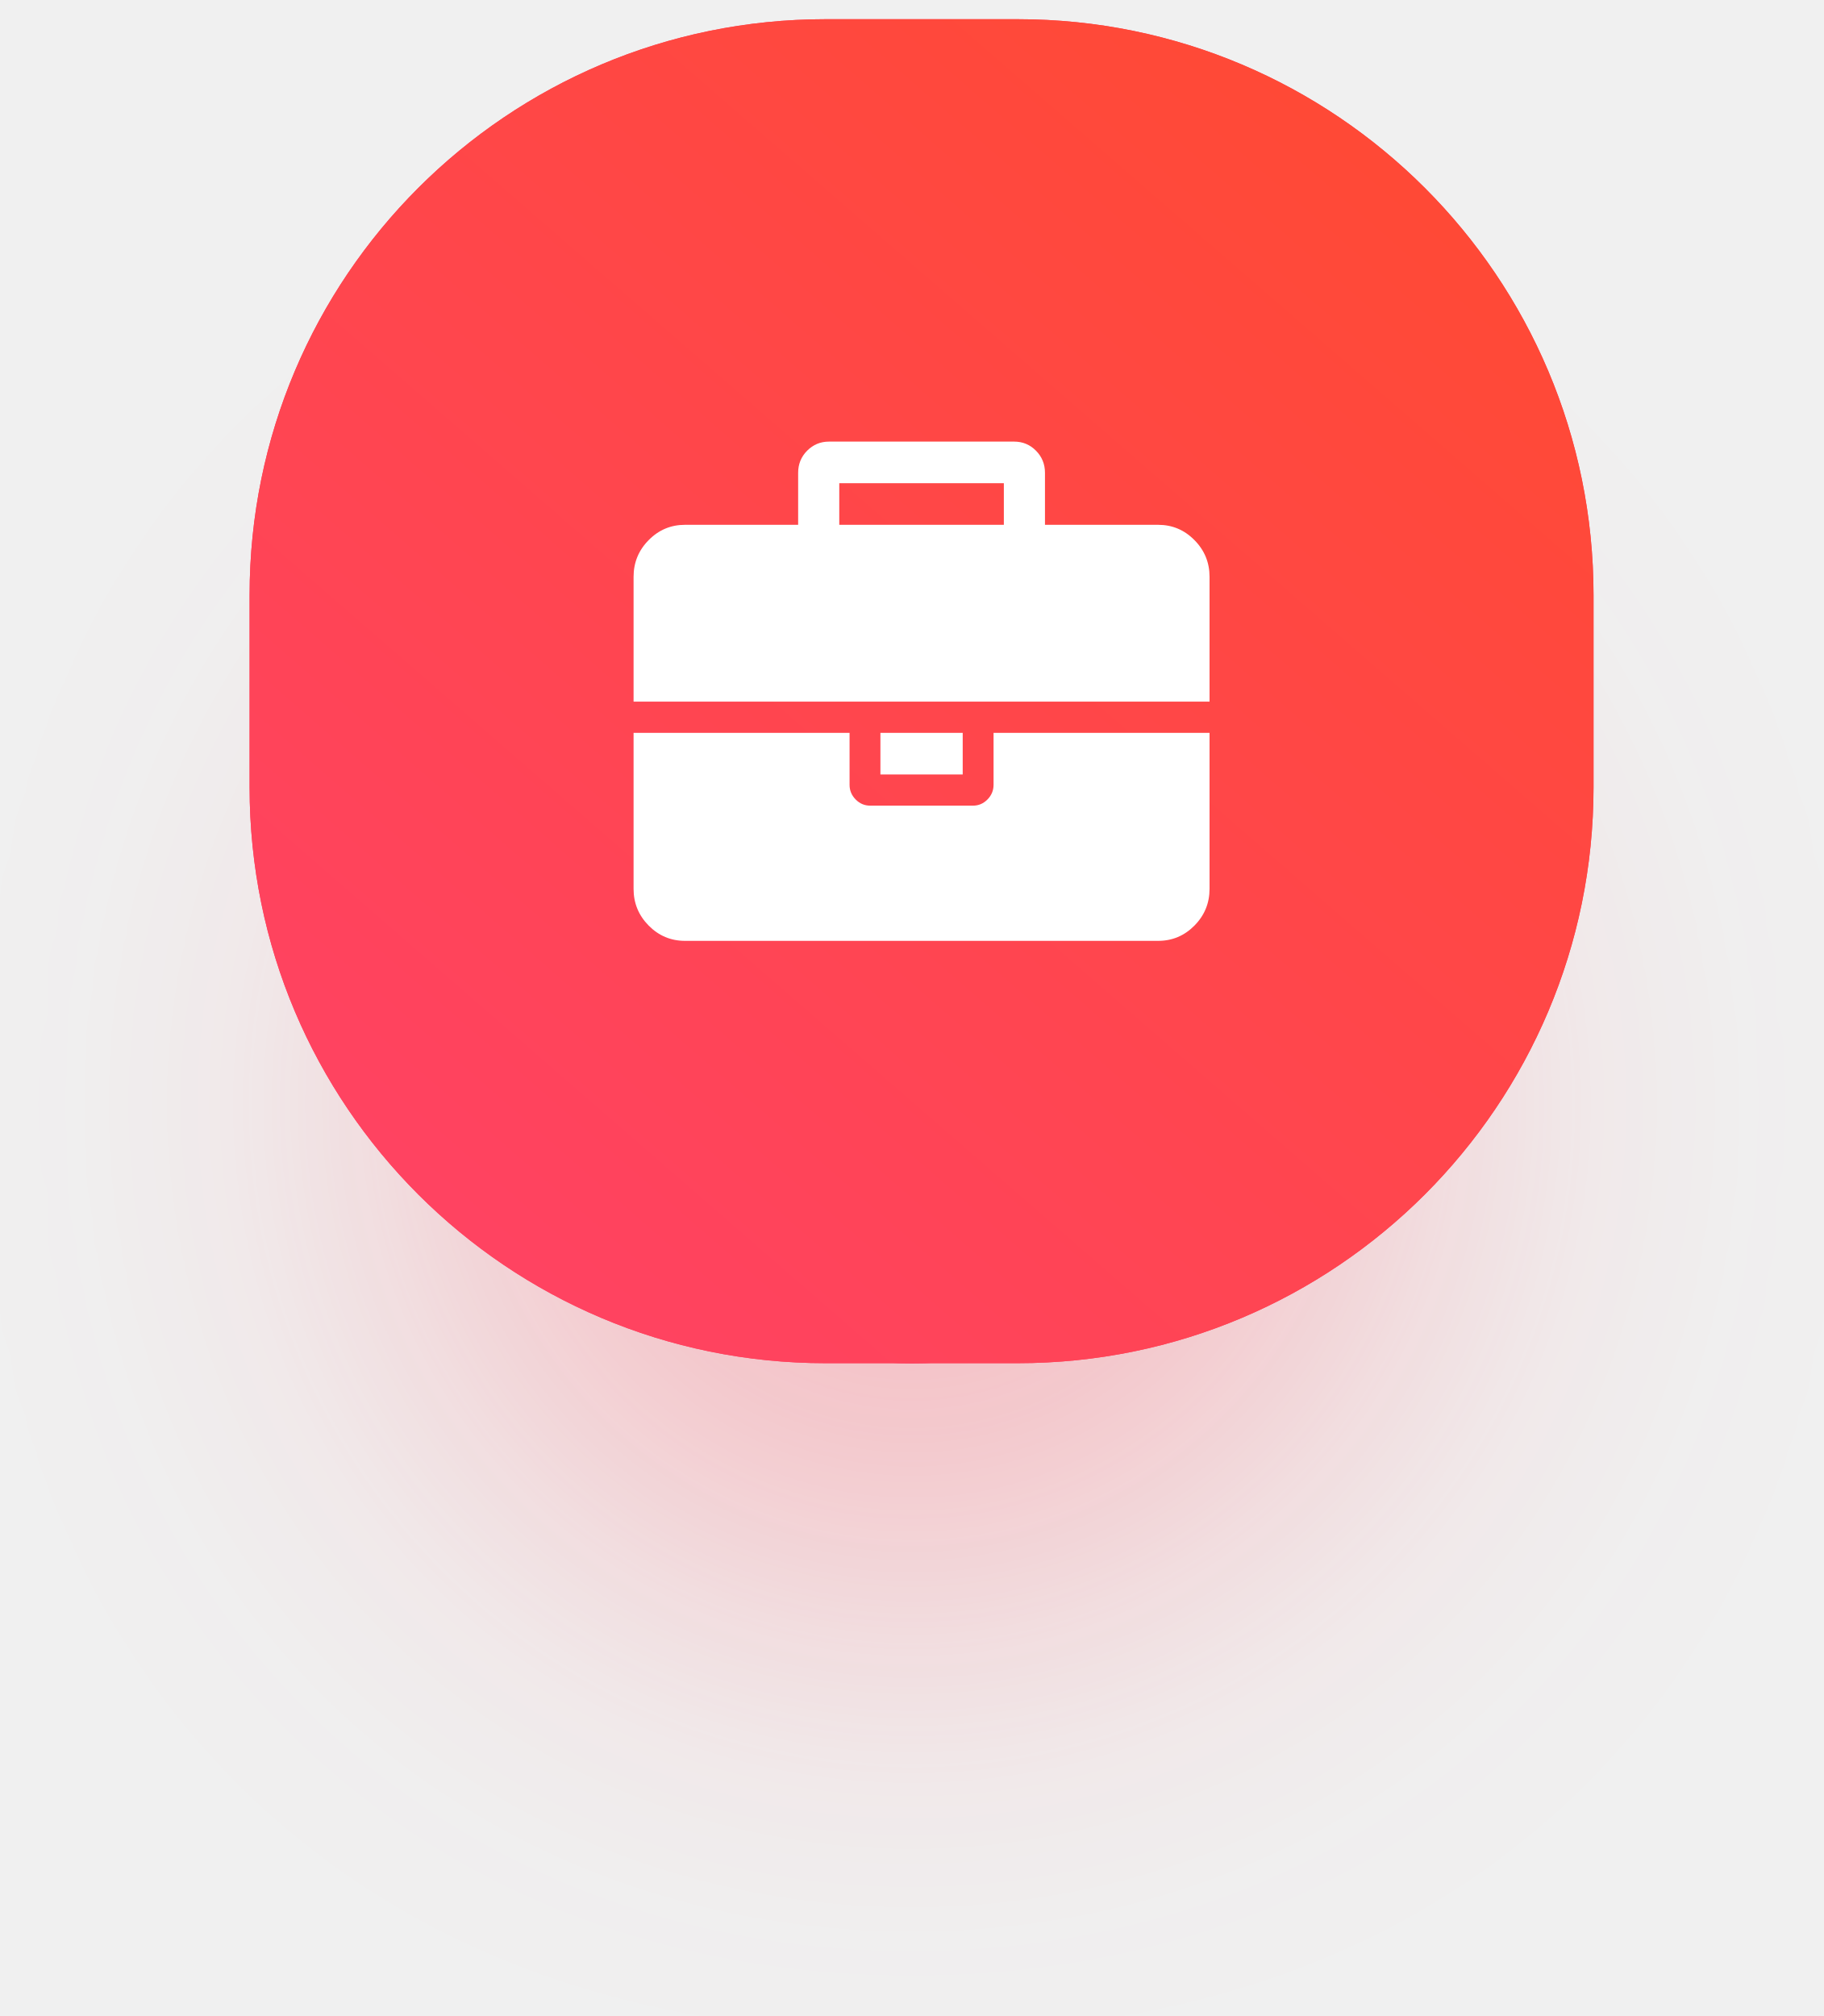
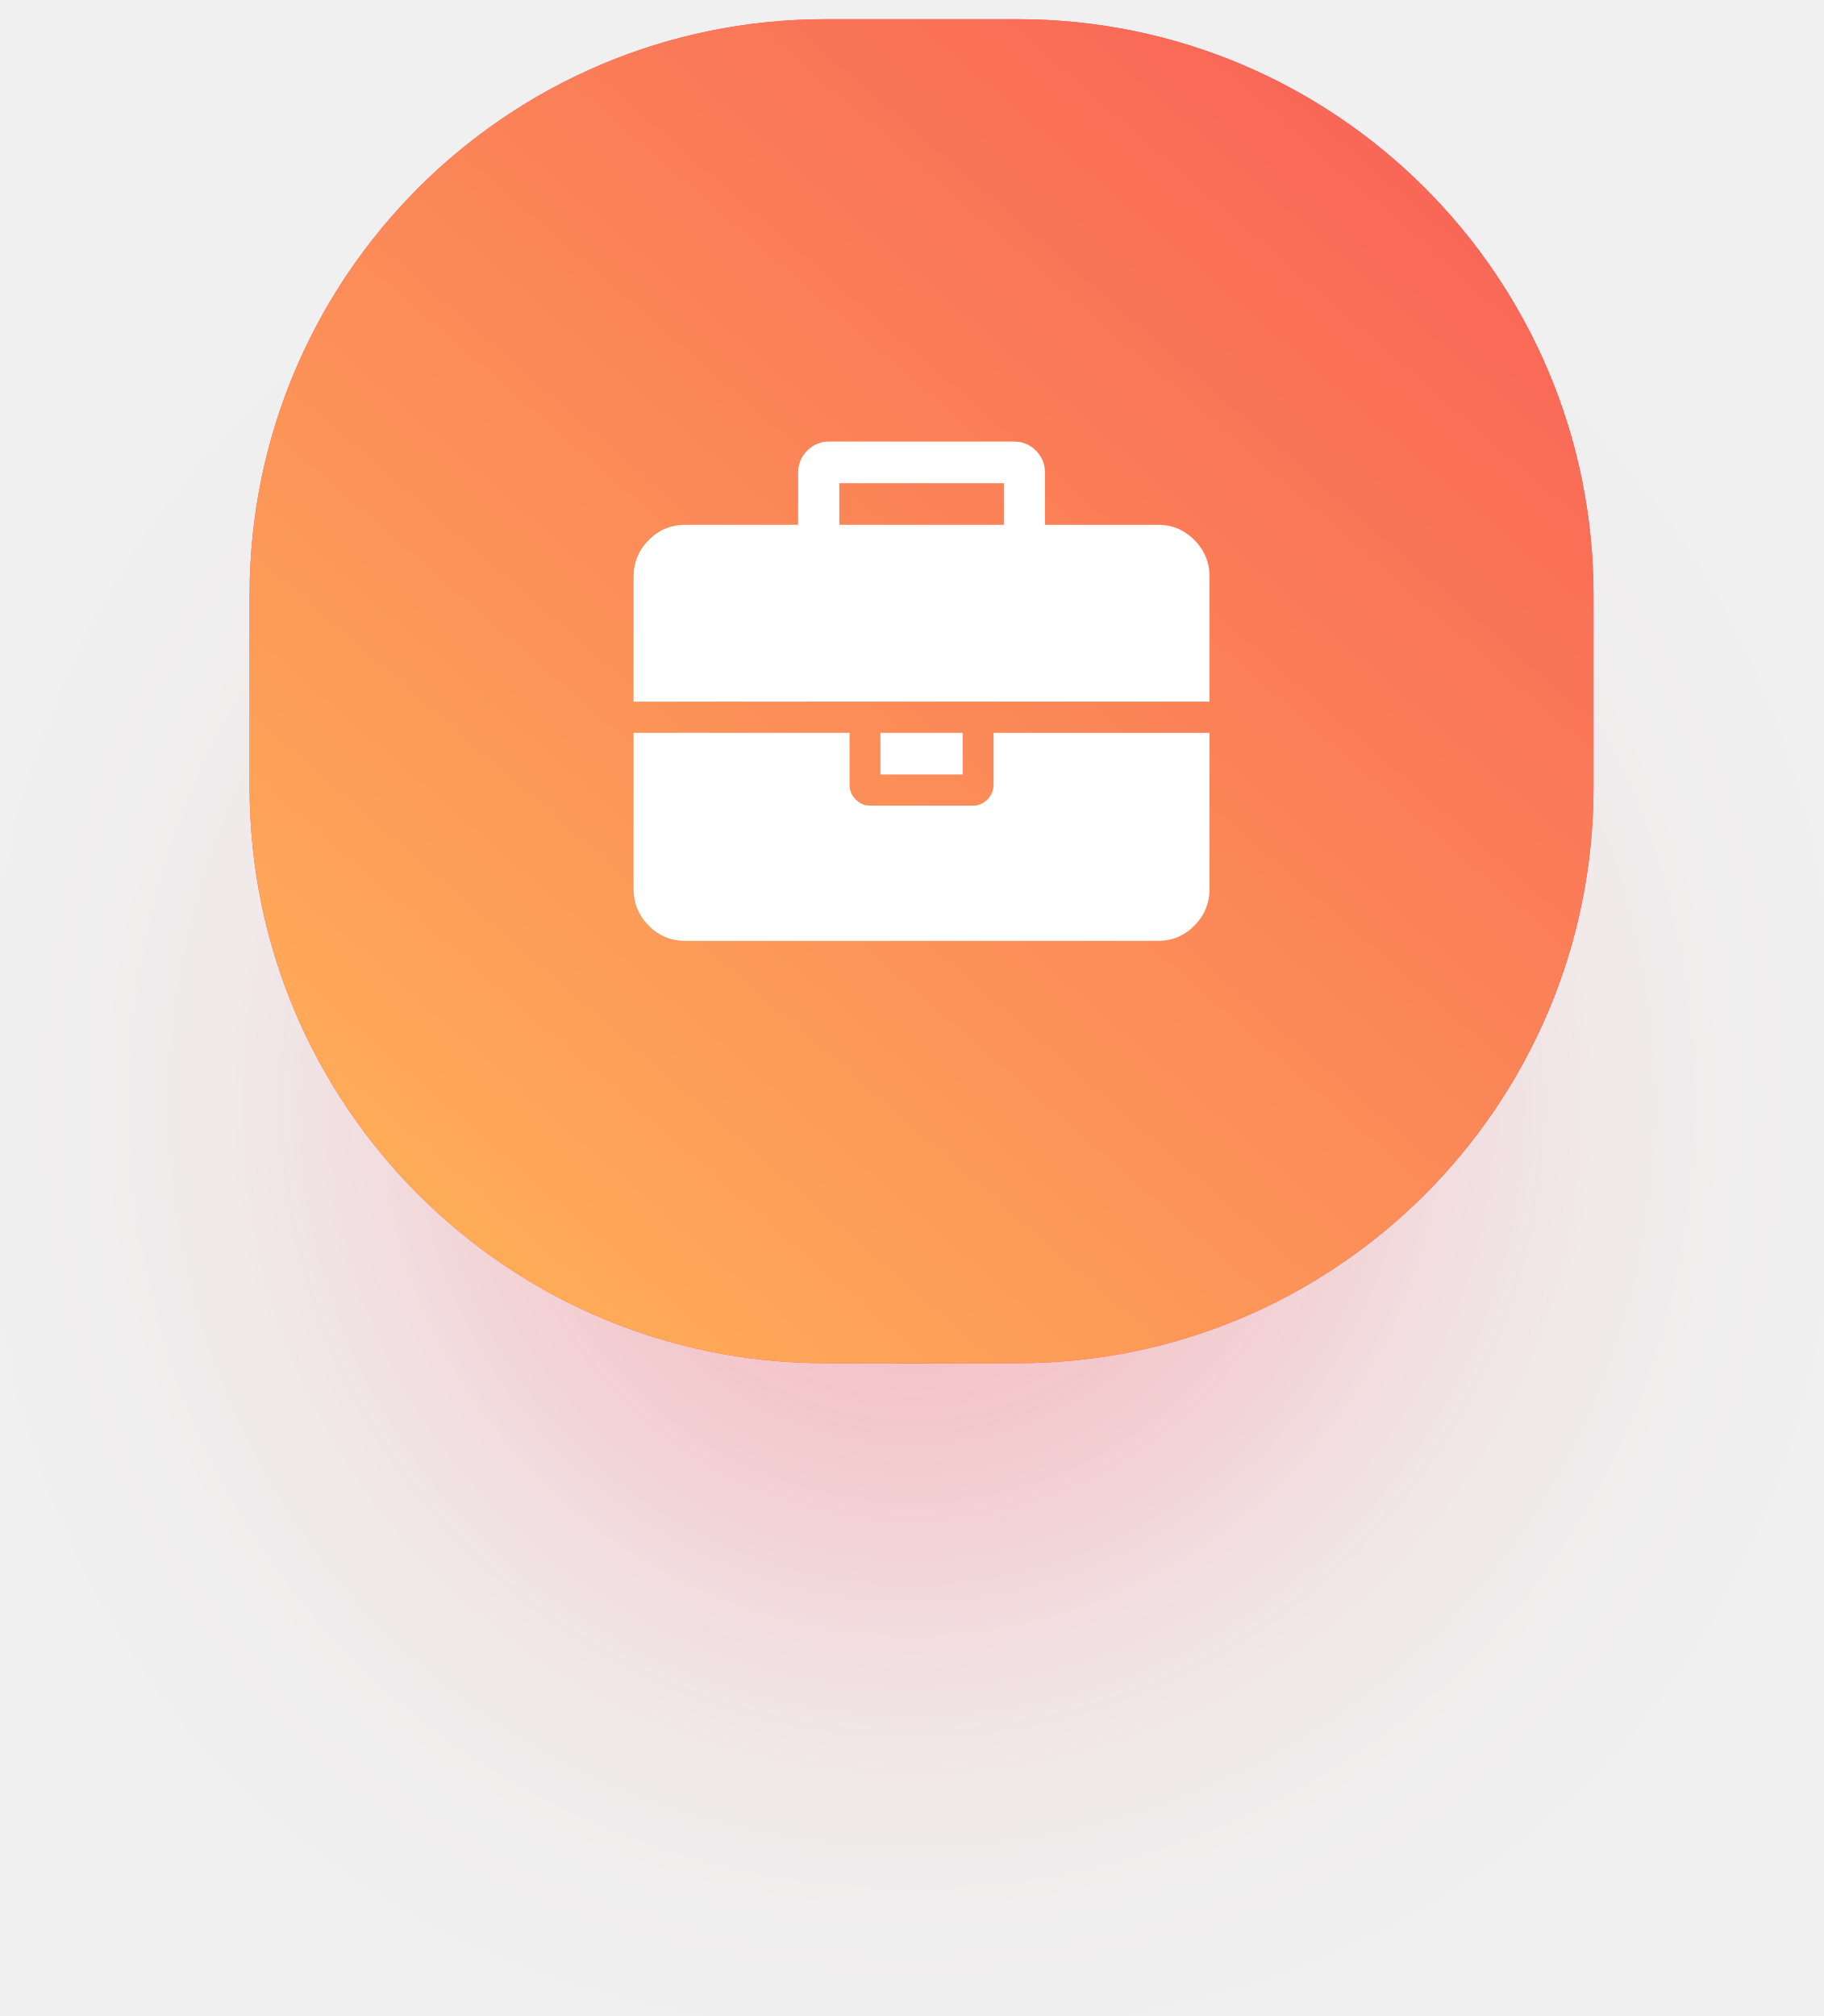
<svg xmlns="http://www.w3.org/2000/svg" width="95" height="105" viewBox="0 0 95 105" fill="none">
  <g filter="url(#filter0_d)">
    <path fill-rule="evenodd" clip-rule="evenodd" d="M47.5 18C62.136 18 74 29.864 74 44.5C74 59.135 62.136 71 47.5 71C32.864 71 21 59.135 21 44.5C21 29.864 32.864 18 47.5 18Z" fill="#FF4361" />
    <path fill-rule="evenodd" clip-rule="evenodd" d="M47.5 18C62.136 18 74 29.864 74 44.5C74 59.135 62.136 71 47.5 71C32.864 71 21 59.135 21 44.5C21 29.864 32.864 18 47.5 18Z" fill="url(#paint0_linear)" />
  </g>
  <path fill-rule="evenodd" clip-rule="evenodd" d="M43 1H53C69.569 1 83 14.431 83 31V41C83 57.568 69.569 71 53 71H43C26.431 71 13 57.568 13 41V31C13 14.431 26.431 1 43 1Z" fill="#FF4361" />
  <path fill-rule="evenodd" clip-rule="evenodd" d="M43 1H53C69.569 1 83 14.431 83 31V41C83 57.568 69.569 71 53 71H43C26.431 71 13 57.568 13 41V31C13 14.431 26.431 1 43 1Z" fill="url(#paint1_linear)" />
  <path fill-rule="evenodd" clip-rule="evenodd" d="M51.432 41.64C51.644 41.425 51.75 41.171 51.75 40.877V38.169H63V46.295C63 47.039 62.738 47.677 62.213 48.208C61.689 48.738 61.058 49.003 60.322 49.003H35.679C34.942 49.003 34.311 48.738 33.787 48.208C33.262 47.677 33 47.039 33 46.295V38.169H44.25V40.877C44.25 41.171 44.356 41.425 44.568 41.64C44.78 41.854 45.031 41.961 45.322 41.961H50.679C50.969 41.961 51.22 41.854 51.432 41.64ZM50.143 38.169H45.857V40.336H50.143V38.169ZM62.213 28.13C61.689 27.599 61.058 27.334 60.322 27.334H54.428V24.625C54.428 24.174 54.272 23.79 53.96 23.474C53.648 23.159 53.268 23 52.822 23H43.179C42.732 23 42.353 23.159 42.04 23.474C41.728 23.79 41.572 24.174 41.572 24.625V27.334H35.679C34.942 27.334 34.311 27.599 33.787 28.13C33.262 28.66 33 29.297 33 30.043V36.544H63V30.043C63 29.297 62.738 28.66 62.213 28.13ZM52.286 27.334H43.714V25.167H52.286V27.334Z" fill="white" />
  <defs>
    <filter id="filter0_d" x="-3.05176e-05" y="10" width="95" height="95" filterUnits="userSpaceOnUse" color-interpolation-filters="sRGB">
      <feFlood flood-opacity="0" result="BackgroundImageFix" />
      <feColorMatrix in="SourceAlpha" type="matrix" values="0 0 0 0 0 0 0 0 0 0 0 0 0 0 0 0 0 0 127 0" />
      <feOffset dy="13" />
      <feGaussianBlur stdDeviation="10.5" />
      <feColorMatrix type="matrix" values="0 0 0 0 1 0 0 0 0 0.267 0 0 0 0 0.341 0 0 0 0.3 0" />
      <feBlend mode="normal" in2="BackgroundImageFix" result="effect1_dropShadow" />
      <feBlend mode="normal" in="SourceGraphic" in2="effect1_dropShadow" result="shape" />
    </filter>
    <linearGradient id="paint0_linear" x1="51.635" y1="103.635" x2="106.635" y2="40.365" gradientUnits="userSpaceOnUse">
-       <stop stop-color="#F80759" />
-       <stop offset="1" stop-color="#BC4E9C" />
+       <stop stop-color="#FFBC58" />
+       <stop offset="1" stop-color="#F85757" />
    </linearGradient>
    <linearGradient id="paint1_linear" x1="53.413" y1="113.413" x2="125.413" y2="30.587" gradientUnits="userSpaceOnUse">
-       <stop stop-color="#FF416C" />
-       <stop offset="1" stop-color="#FF4B2B" />
+       <stop stop-color="#FFBC58" />
+       <stop offset="1" stop-color="#F85757" />
    </linearGradient>
  </defs>
</svg>
